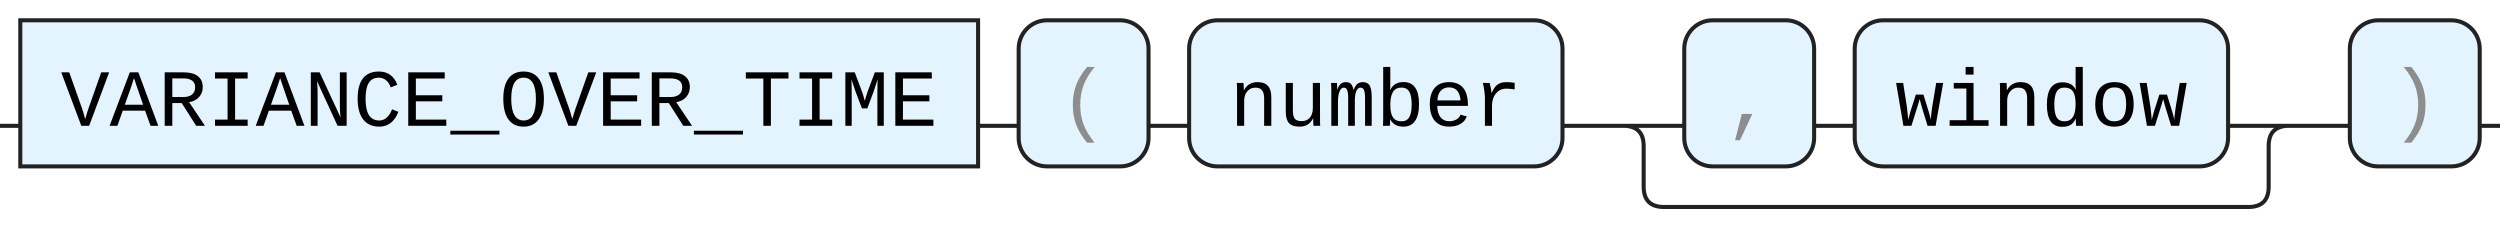
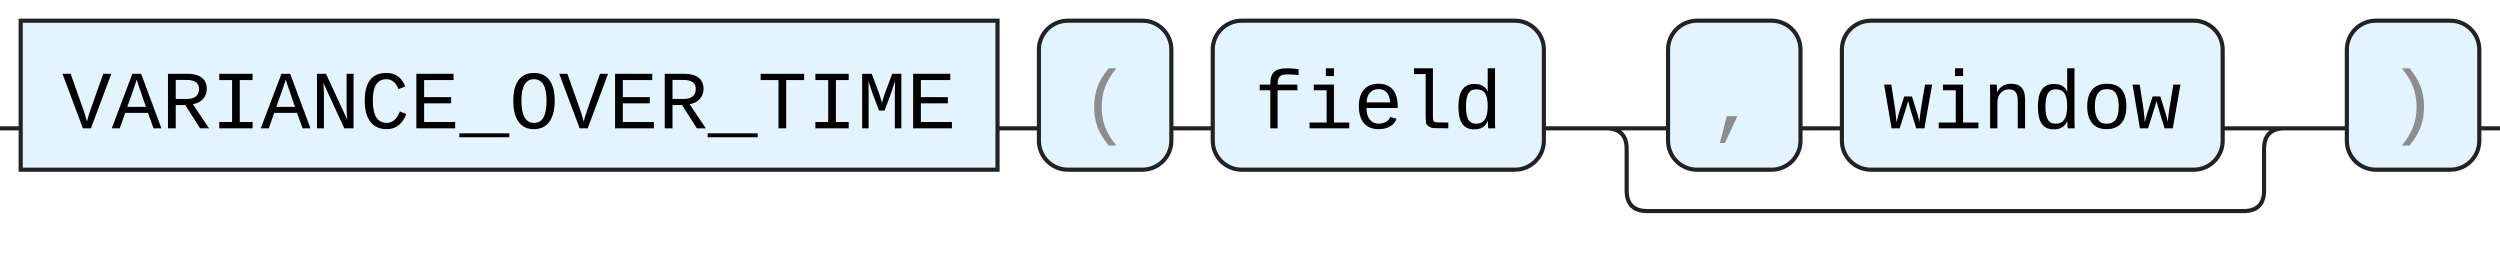
- <svg xmlns="http://www.w3.org/2000/svg" version="1.1" width="616" height="61" viewbox="0 0 616 61">
+ <svg xmlns="http://www.w3.org/2000/svg" version="1.1" width="604" height="61" viewbox="0 0 604 61">
  <defs>
    <style type="text/css">.c{fill:none;stroke:#222222;}.k{fill:#000000;font-family: ui-monospace, SFMono-Regular, Menlo, Monaco, Consolas, "Liberation Mono", "Courier New", monospace;font-size:20px;}.s{fill:#e4f4ff;stroke:#222222;}.syn{fill:#8D8D8D;font-family: ui-monospace, SFMono-Regular, Menlo, Monaco, Consolas, "Liberation Mono", "Courier New", monospace;font-size:20px;}</style>
  </defs>
-   <path class="c" d="M0 31h5m236 0h10m32 0h10m92 0h30m32 0h10m92 0h20m-169 0q5 0 5 5v10q0 5 5 5h144q5 0 5-5v-10q0-5 5-5m5 0h10m32 0h5" />
+   <path class="c" d="M0 31h5m236 0h10m32 0h10m80 0h30m32 0h10m92 0h20m-169 0q5 0 5 5v10q0 5 5 5h144q5 0 5-5v-10q0-5 5-5m5 0h10m32 0h5" />
  <rect class="s" x="5" y="5" width="236" height="36" />
  <text class="k" x="15" y="31">VARIANCE_OVER_TIME</text>
  <rect class="s" x="251" y="5" width="32" height="36" rx="7" />
  <text class="syn" x="261" y="31">(</text>
-   <rect class="s" x="293" y="5" width="92" height="36" rx="7" />
-   <text class="k" x="303" y="31">number</text>
-   <rect class="s" x="415" y="5" width="32" height="36" rx="7" />
-   <text class="syn" x="425" y="31">,</text>
-   <rect class="s" x="457" y="5" width="92" height="36" rx="7" />
-   <text class="k" x="467" y="31">window</text>
-   <rect class="s" x="579" y="5" width="32" height="36" rx="7" />
-   <text class="syn" x="589" y="31">)</text>
+   <rect class="s" x="293" y="5" width="80" height="36" rx="7" />
+   <text class="k" x="303" y="31">field</text>
+   <rect class="s" x="403" y="5" width="32" height="36" rx="7" />
+   <text class="syn" x="413" y="31">,</text>
+   <rect class="s" x="445" y="5" width="92" height="36" rx="7" />
+   <text class="k" x="455" y="31">window</text>
+   <rect class="s" x="567" y="5" width="32" height="36" rx="7" />
+   <text class="syn" x="577" y="31">)</text>
</svg>
